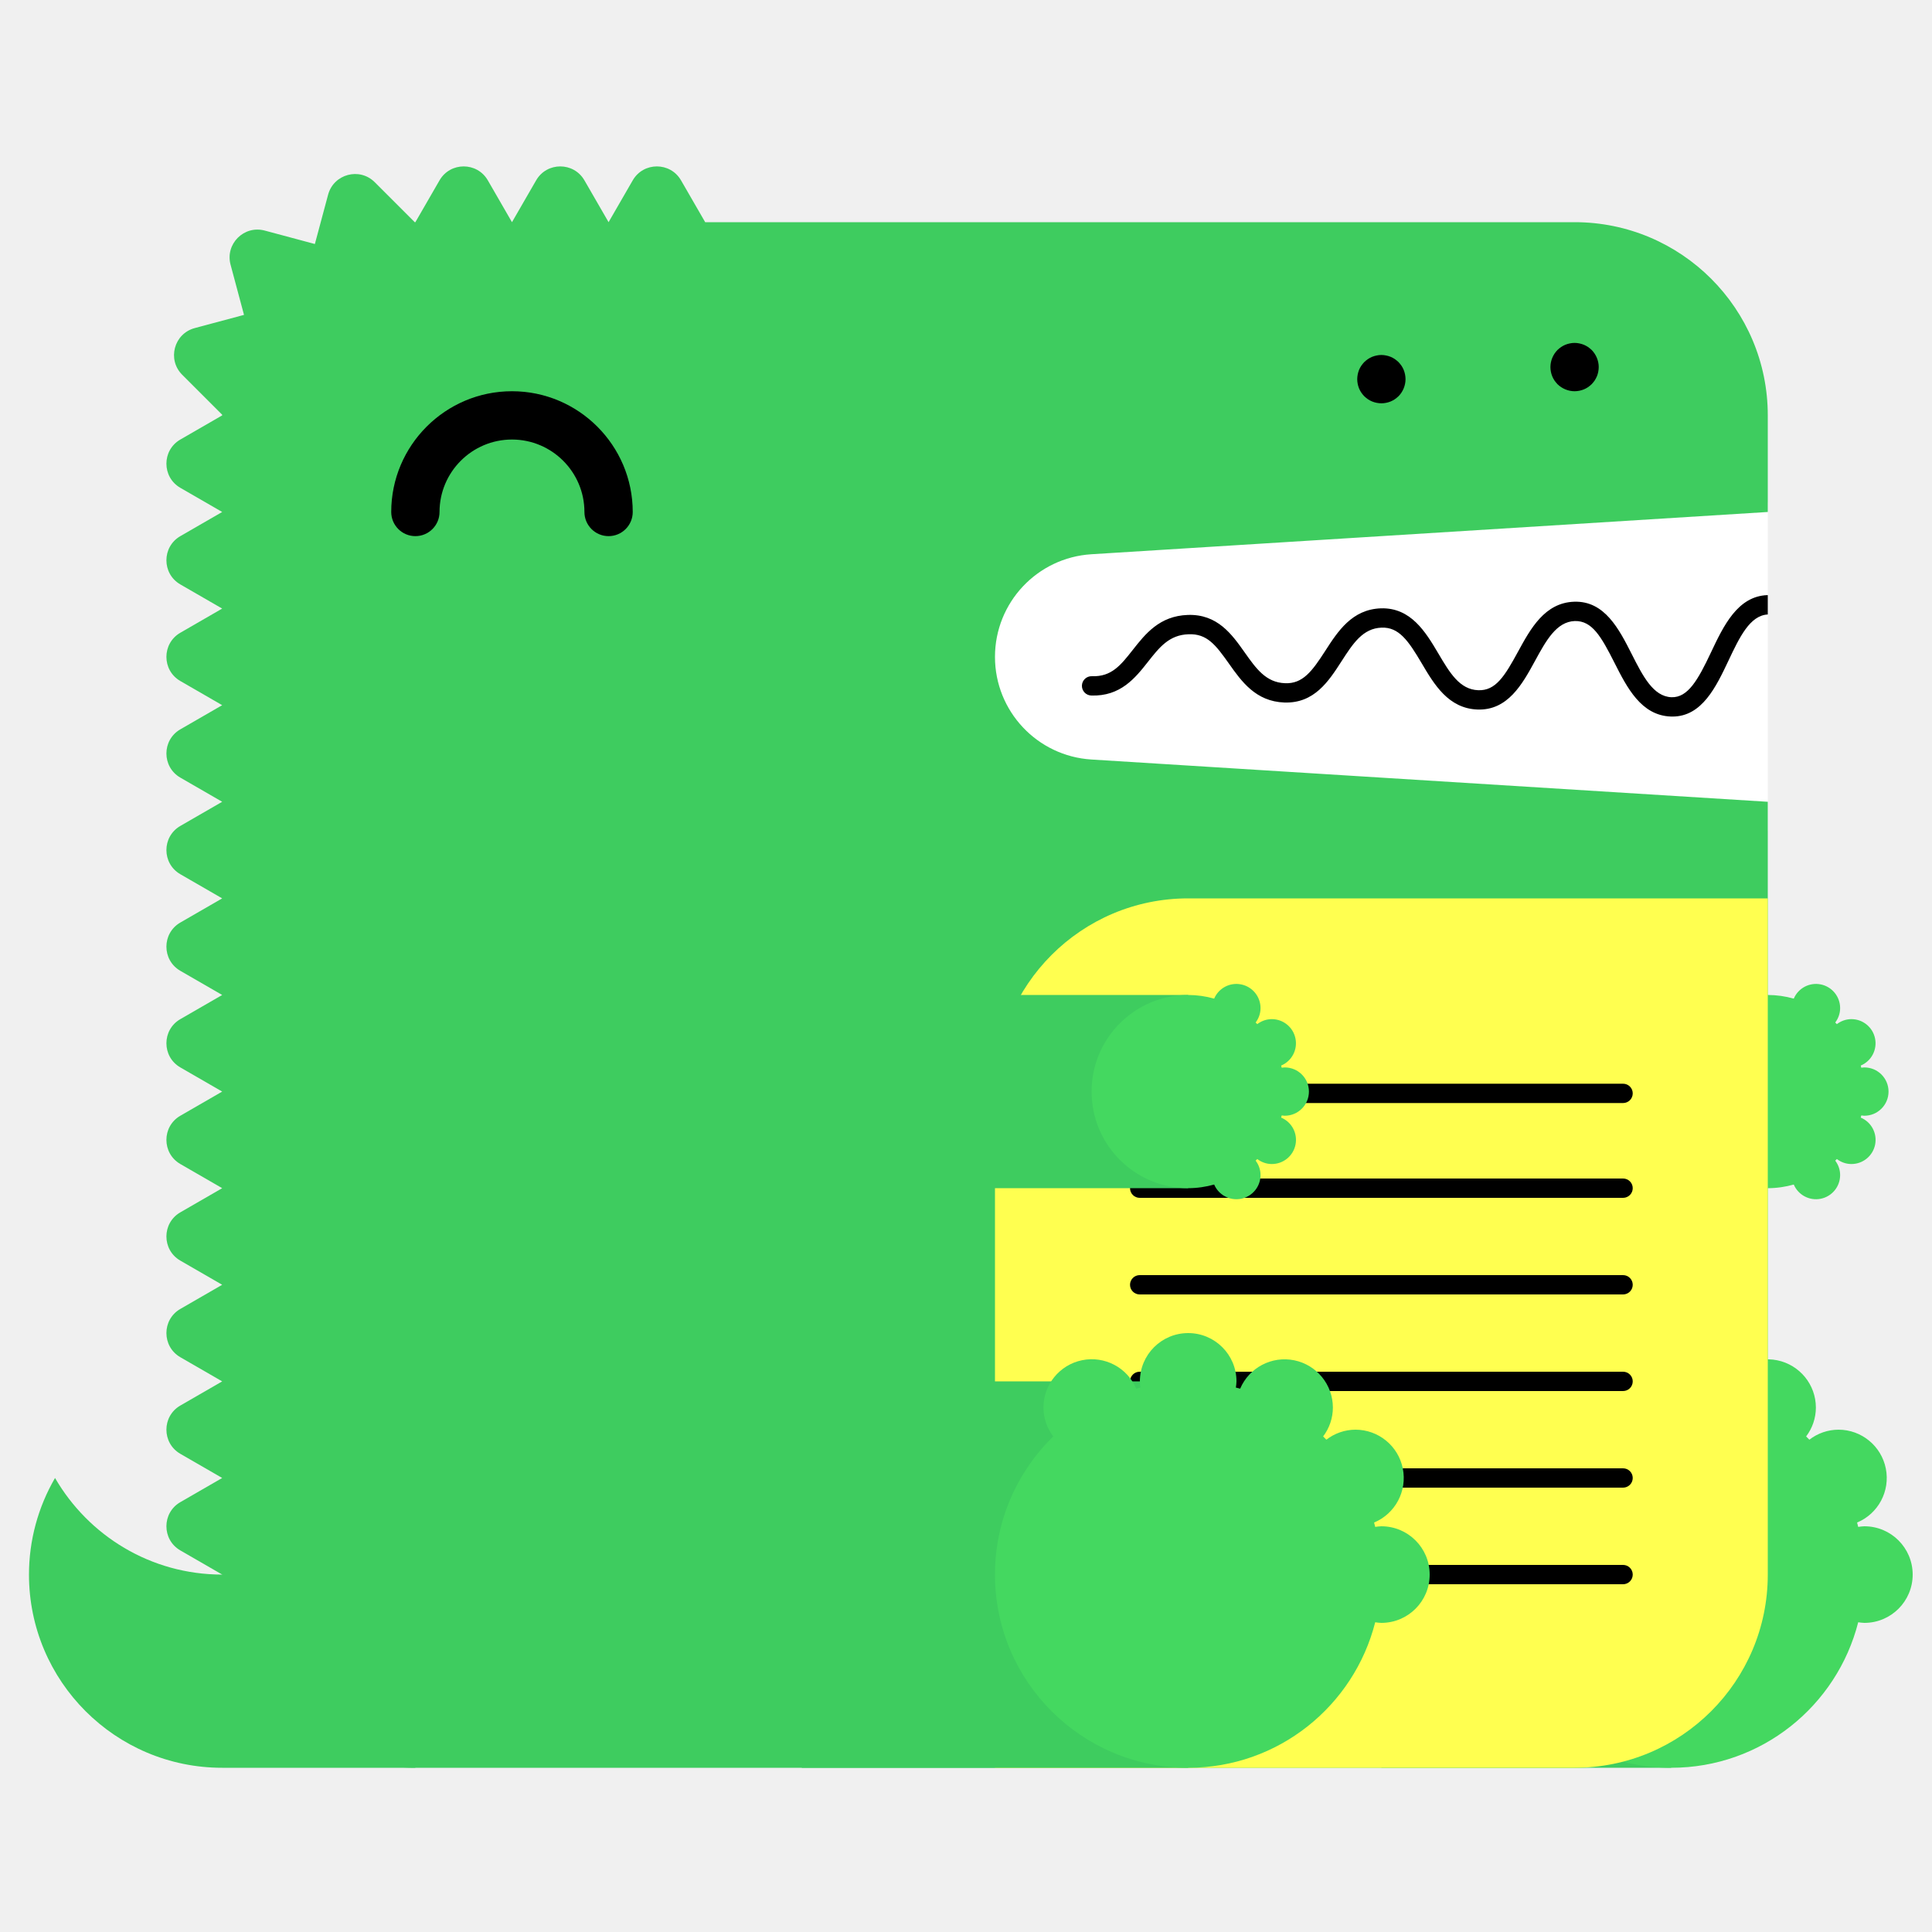
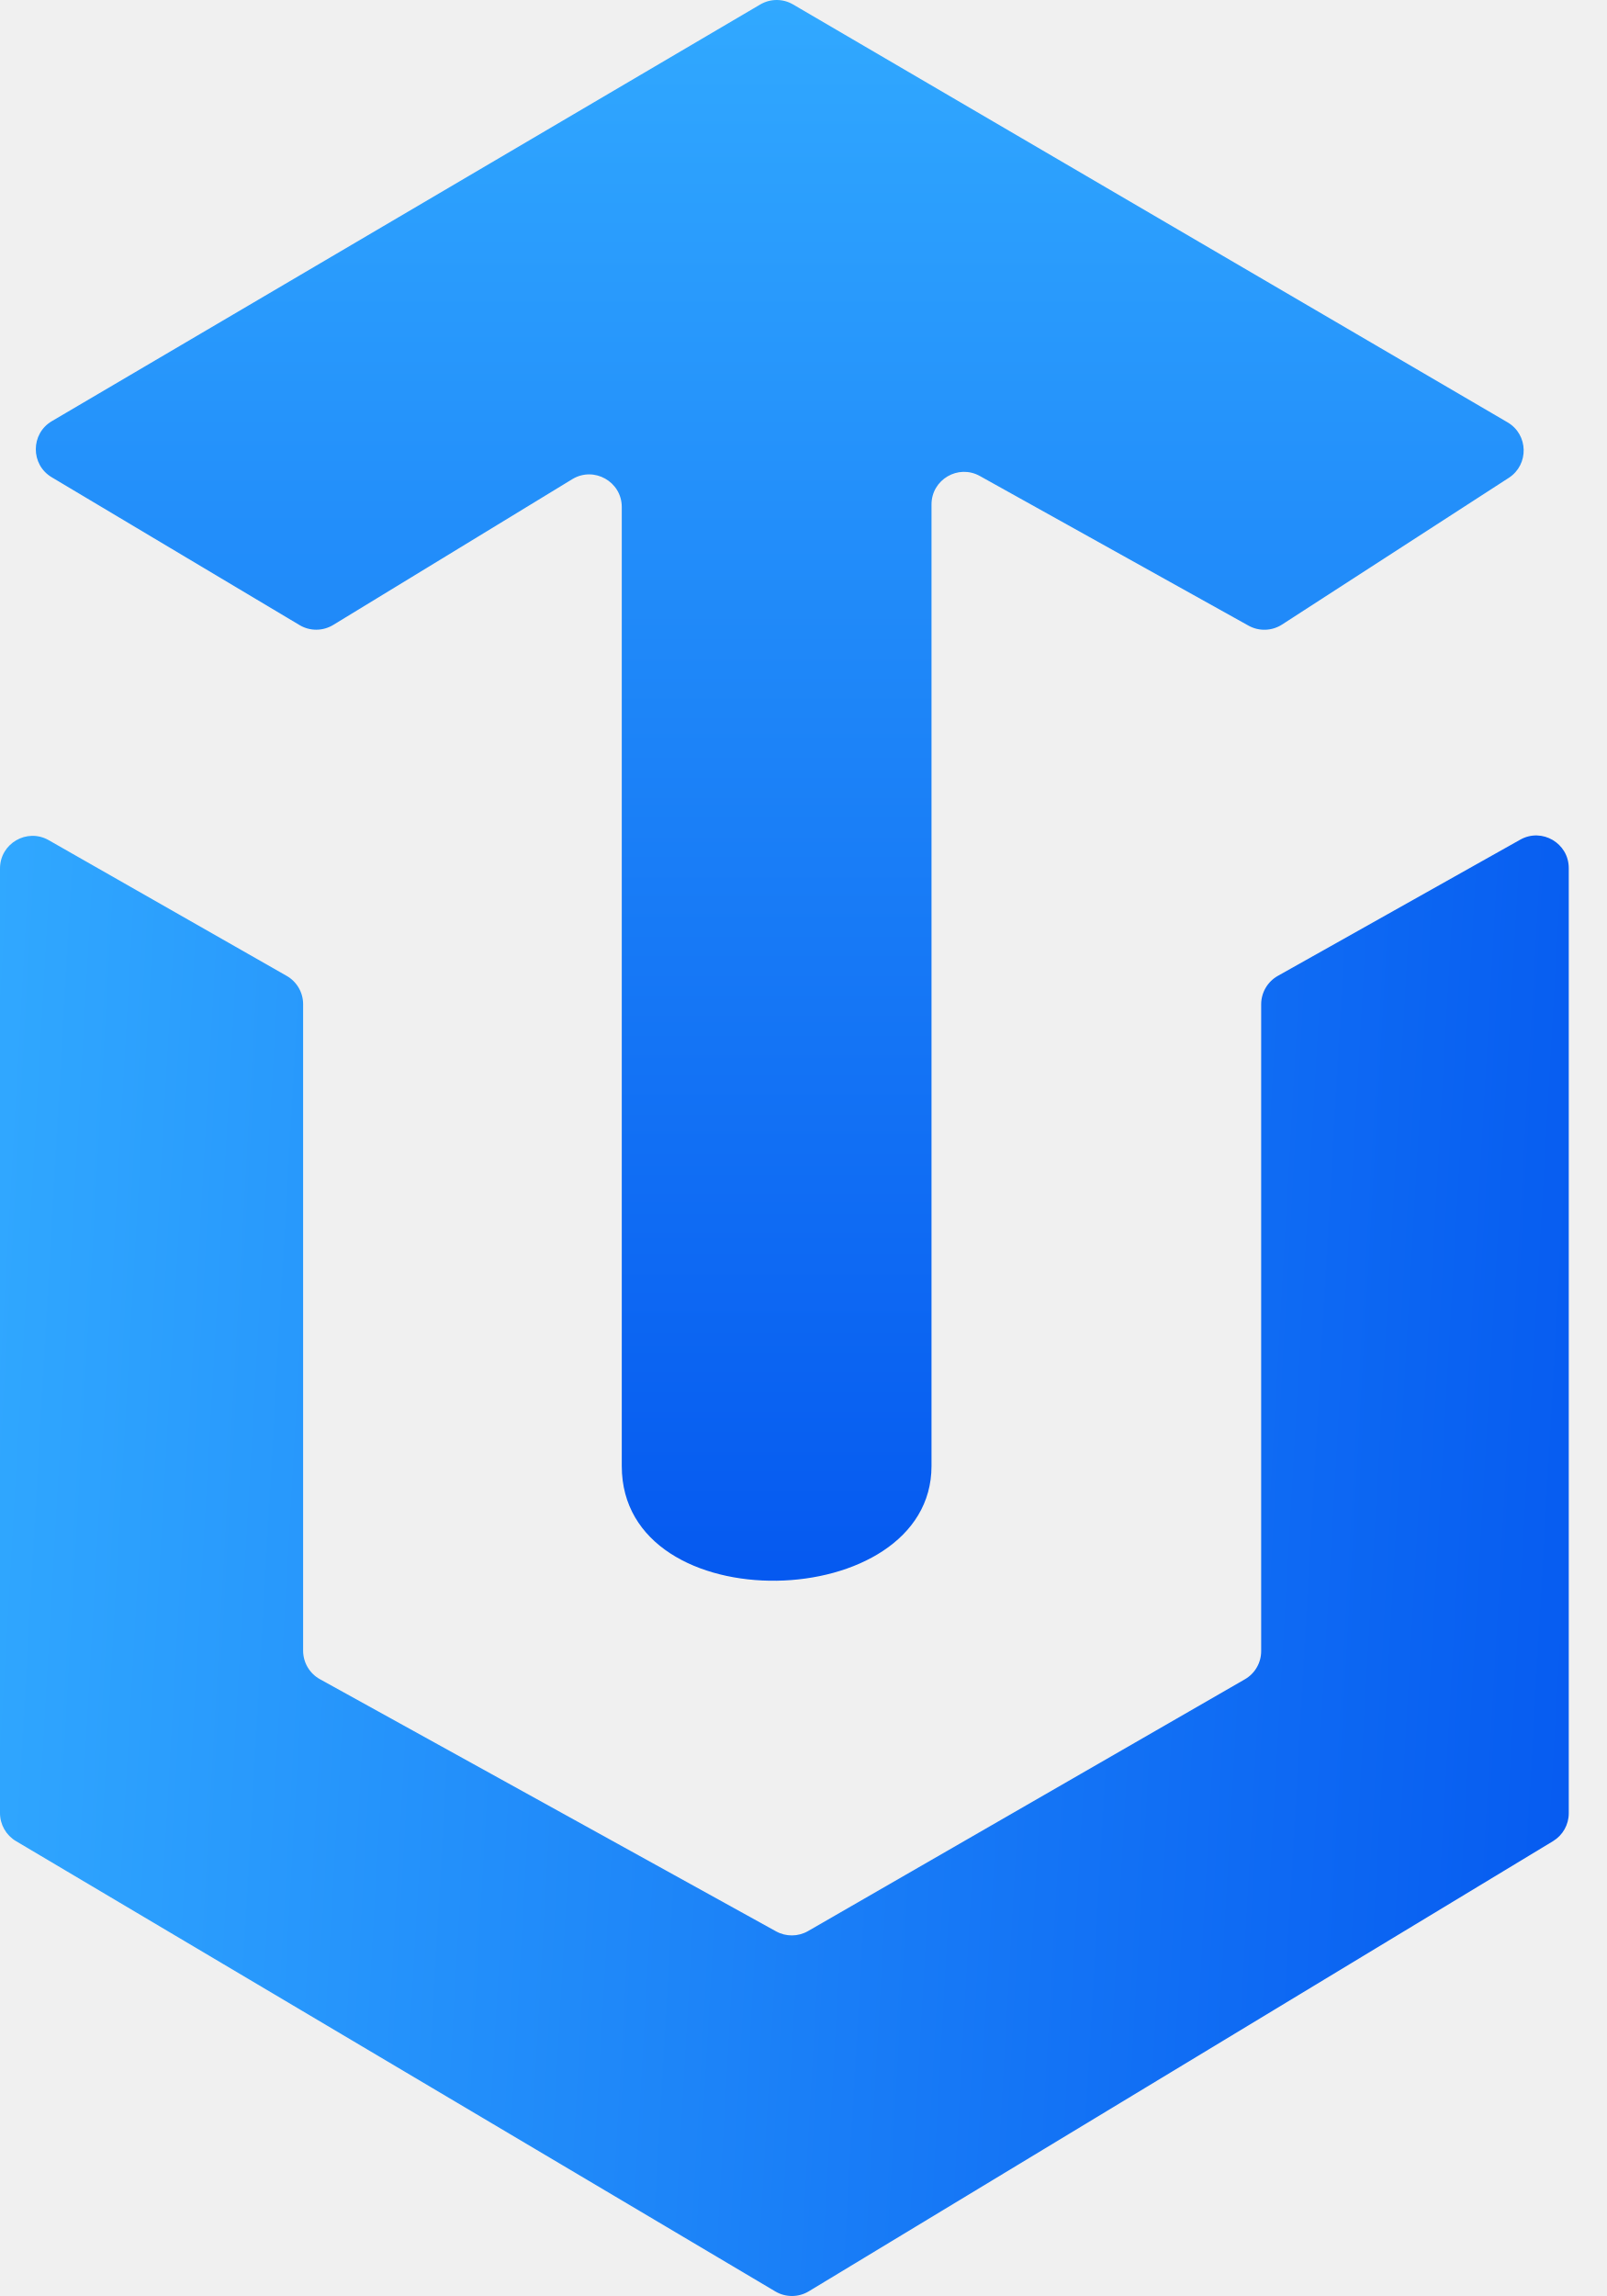
- <svg xmlns="http://www.w3.org/2000/svg" width="200" height="200" viewBox="0 0 200 200">
-   <g fill="none" fill-rule="evenodd">
-     <path fill="#FFF" d="M99 52h84v34H99z" />
-     <path d="M23 163c-7.398 0-13.843-4.027-17.303-10A19.886 19.886 0 0 0 3 163c0 11.046 8.954 20 20 20h20v-20H23z" fill="#3ECC5F" />
-     <path d="M112.98 57.376L183 53V43c0-11.046-8.954-20-20-20H73l-2.5-4.33c-1.112-1.925-3.889-1.925-5 0L63 23l-2.5-4.33c-1.111-1.925-3.889-1.925-5 0L53 23l-2.5-4.33c-1.111-1.925-3.889-1.925-5 0L43 23c-.022 0-.042.003-.065.003l-4.142-4.141c-1.57-1.571-4.252-.853-4.828 1.294l-1.369 5.104-5.192-1.392c-2.148-.575-4.111 1.389-3.535 3.536l1.39 5.193-5.102 1.367c-2.148.576-2.867 3.259-1.296 4.83l4.142 4.142c0 .021-.003.042-.003.064l-4.33 2.5c-1.925 1.111-1.925 3.889 0 5L23 53l-4.33 2.5c-1.925 1.111-1.925 3.889 0 5L23 63l-4.33 2.5c-1.925 1.111-1.925 3.889 0 5L23 73l-4.33 2.5c-1.925 1.111-1.925 3.889 0 5L23 83l-4.33 2.5c-1.925 1.111-1.925 3.889 0 5L23 93l-4.33 2.5c-1.925 1.111-1.925 3.889 0 5L23 103l-4.33 2.5c-1.925 1.111-1.925 3.889 0 5L23 113l-4.33 2.5c-1.925 1.111-1.925 3.889 0 5L23 123l-4.33 2.5c-1.925 1.111-1.925 3.889 0 5L23 133l-4.33 2.5c-1.925 1.111-1.925 3.889 0 5L23 143l-4.33 2.5c-1.925 1.111-1.925 3.889 0 5L23 153l-4.33 2.5c-1.925 1.111-1.925 3.889 0 5L23 163c0 11.046 8.954 20 20 20h120c11.046 0 20-8.954 20-20V83l-70.02-4.376A10.645 10.645 0 0 1 103 68c0-5.621 4.37-10.273 9.98-10.624" fill="#3ECC5F" />
-     <path fill="#3ECC5F" d="M143 183h30v-40h-30z" />
-     <path d="M193 158c-.219 0-.428.037-.639.064-.038-.15-.074-.301-.116-.451A5 5 0 0 0 190.32 148a4.96 4.96 0 0 0-3.016 1.036 26.531 26.531 0 0 0-.335-.336 4.955 4.955 0 0 0 1.011-2.987 5 5 0 0 0-9.599-1.959c-.148-.042-.297-.077-.445-.115.027-.211.064-.42.064-.639a5 5 0 0 0-5-5 5 5 0 0 0-5 5c0 .219.037.428.064.639-.148.038-.297.073-.445.115a4.998 4.998 0 0 0-9.599 1.959c0 1.125.384 2.151 1.011 2.987-3.717 3.632-6.031 8.693-6.031 14.3 0 11.046 8.954 20 20 20 9.339 0 17.16-6.41 19.361-15.064.211.027.42.064.639.064a5 5 0 0 0 5-5 5 5 0 0 0-5-5" fill="#44D860" />
-     <path fill="#3ECC5F" d="M153 123h30v-20h-30z" />
-     <path d="M193 115.5a2.5 2.5 0 1 0 0-5c-.109 0-.214.019-.319.032-.02-.075-.037-.15-.058-.225a2.501 2.501 0 0 0-.963-4.807c-.569 0-1.088.197-1.508.518a6.653 6.653 0 0 0-.168-.168c.314-.417.506-.931.506-1.494a2.5 2.5 0 0 0-4.8-.979A9.987 9.987 0 0 0 183 103c-5.522 0-10 4.478-10 10s4.478 10 10 10c.934 0 1.833-.138 2.69-.377a2.5 2.5 0 0 0 4.8-.979c0-.563-.192-1.077-.506-1.494.057-.055.113-.111.168-.168.42.321.939.518 1.508.518a2.5 2.5 0 0 0 .963-4.807c.021-.074.038-.15.058-.225.105.013.21.032.319.032" fill="#44D860" />
-     <path d="M63 55.5a2.5 2.5 0 0 1-2.5-2.5c0-4.136-3.364-7.5-7.5-7.5s-7.5 3.364-7.5 7.5a2.5 2.5 0 1 1-5 0c0-6.893 5.607-12.5 12.5-12.5S65.5 46.107 65.5 53a2.5 2.5 0 0 1-2.5 2.5" fill="#000" />
-     <path d="M103 183h60c11.046 0 20-8.954 20-20V93h-60c-11.046 0-20 8.954-20 20v70z" fill="#FFFF50" />
-     <path d="M168.02 124h-50.04a1 1 0 1 1 0-2h50.04a1 1 0 1 1 0 2m0 20h-50.04a1 1 0 1 1 0-2h50.04a1 1 0 1 1 0 2m0 20h-50.04a1 1 0 1 1 0-2h50.04a1 1 0 1 1 0 2m0-49.814h-50.04a1 1 0 1 1 0-2h50.04a1 1 0 1 1 0 2m0 19.814h-50.04a1 1 0 1 1 0-2h50.04a1 1 0 1 1 0 2m0 20h-50.04a1 1 0 1 1 0-2h50.04a1 1 0 1 1 0 2M183 61.611c-.012 0-.022-.006-.034-.005-3.09.105-4.552 3.196-5.842 5.923-1.346 2.85-2.387 4.703-4.093 4.647-1.889-.068-2.969-2.202-4.113-4.46-1.314-2.594-2.814-5.536-5.963-5.426-3.046.104-4.513 2.794-5.807 5.167-1.377 2.528-2.314 4.065-4.121 3.994-1.927-.07-2.951-1.805-4.136-3.813-1.321-2.236-2.848-4.75-5.936-4.664-2.994.103-4.465 2.385-5.763 4.4-1.373 2.13-2.335 3.428-4.165 3.351-1.973-.07-2.992-1.51-4.171-3.177-1.324-1.873-2.816-3.993-5.895-3.89-2.928.1-4.399 1.97-5.696 3.618-1.232 1.564-2.194 2.802-4.229 2.724a1 1 0 0 0-.072 2c3.017.101 4.545-1.8 5.872-3.487 1.177-1.496 2.193-2.787 4.193-2.855 1.926-.082 2.829 1.115 4.195 3.045 1.297 1.834 2.769 3.914 5.731 4.021 3.103.104 4.596-2.215 5.918-4.267 1.182-1.834 2.202-3.417 4.15-3.484 1.793-.067 2.769 1.35 4.145 3.681 1.297 2.197 2.766 4.686 5.787 4.796 3.125.108 4.634-2.62 5.949-5.035 1.139-2.088 2.214-4.06 4.119-4.126 1.793-.042 2.728 1.595 4.111 4.33 1.292 2.553 2.757 5.445 5.825 5.556l.169.003c3.064 0 4.518-3.075 5.805-5.794 1.139-2.41 2.217-4.68 4.067-4.773v-2z" fill="#000" />
-     <path fill="#3ECC5F" d="M83 183h40v-40H83z" />
-     <path d="M143 158c-.219 0-.428.037-.639.064-.038-.15-.074-.301-.116-.451A5 5 0 0 0 140.32 148a4.96 4.96 0 0 0-3.016 1.036 26.531 26.531 0 0 0-.335-.336 4.955 4.955 0 0 0 1.011-2.987 5 5 0 0 0-9.599-1.959c-.148-.042-.297-.077-.445-.115.027-.211.064-.42.064-.639a5 5 0 0 0-5-5 5 5 0 0 0-5 5c0 .219.037.428.064.639-.148.038-.297.073-.445.115a4.998 4.998 0 0 0-9.599 1.959c0 1.125.384 2.151 1.011 2.987-3.717 3.632-6.031 8.693-6.031 14.3 0 11.046 8.954 20 20 20 9.339 0 17.16-6.41 19.361-15.064.211.027.42.064.639.064a5 5 0 0 0 5-5 5 5 0 0 0-5-5" fill="#44D860" />
-     <path fill="#3ECC5F" d="M83 123h40v-20H83z" />
-     <path d="M133 115.5a2.5 2.5 0 1 0 0-5c-.109 0-.214.019-.319.032-.02-.075-.037-.15-.058-.225a2.501 2.501 0 0 0-.963-4.807c-.569 0-1.088.197-1.508.518a6.653 6.653 0 0 0-.168-.168c.314-.417.506-.931.506-1.494a2.5 2.5 0 0 0-4.8-.979A9.987 9.987 0 0 0 123 103c-5.522 0-10 4.478-10 10s4.478 10 10 10c.934 0 1.833-.138 2.69-.377a2.5 2.5 0 0 0 4.8-.979c0-.563-.192-1.077-.506-1.494.057-.055.113-.111.168-.168.42.321.939.518 1.508.518a2.5 2.5 0 0 0 .963-4.807c.021-.074.038-.15.058-.225.105.013.21.032.319.032" fill="#44D860" />
-     <path d="M143 41.75c-.16 0-.33-.02-.49-.05a2.52 2.52 0 0 1-.47-.14c-.15-.06-.29-.14-.431-.23-.13-.09-.259-.2-.38-.31-.109-.12-.219-.24-.309-.38s-.17-.28-.231-.43a2.619 2.619 0 0 1-.189-.96c0-.16.02-.33.05-.49.03-.16.08-.31.139-.47.061-.15.141-.29.231-.43.09-.13.2-.26.309-.38.121-.11.25-.22.38-.31.141-.09.281-.17.431-.23.149-.06.31-.11.47-.14.32-.07.65-.07.98 0 .159.03.32.08.47.14.149.06.29.14.43.23.13.09.259.2.38.31.11.12.22.25.31.38.09.14.17.28.23.43.06.16.11.31.14.47.029.16.05.33.05.49 0 .66-.271 1.31-.73 1.77-.121.11-.25.22-.38.31-.14.09-.281.17-.43.23a2.565 2.565 0 0 1-.96.19m20-1.25c-.66 0-1.3-.27-1.771-.73a3.802 3.802 0 0 1-.309-.38c-.09-.14-.17-.28-.231-.43a2.619 2.619 0 0 1-.189-.96c0-.66.27-1.3.729-1.77.121-.11.25-.22.38-.31.141-.09.281-.17.431-.23.149-.06.31-.11.47-.14.32-.07.66-.07.98 0 .159.03.32.08.47.14.149.06.29.14.43.23.13.09.259.2.38.31.459.47.73 1.11.73 1.77 0 .16-.021.33-.05.49-.03.16-.08.32-.14.47-.07.15-.14.29-.23.43-.09.13-.2.26-.31.38-.121.11-.25.22-.38.31-.14.09-.281.17-.43.23a2.565 2.565 0 0 1-.96.19" fill="#000" />
-   </g>
+ <svg xmlns="http://www.w3.org/2000/svg" width="35" height="50" viewBox="0 0 35 50" fill="none">
+   <path d="M33.111 18.285L27.83 21.252C27.607 21.378 27.468 21.615 27.468 21.871V35.955C27.468 36.209 27.333 36.444 27.113 36.57L17.599 42.053C17.383 42.177 17.119 42.179 16.902 42.059L6.968 36.568C6.742 36.443 6.602 36.205 6.602 35.947V21.868C6.602 21.613 6.465 21.378 6.244 21.252L1.06 18.296C0.587 18.027 0 18.368 0 18.913V39.483C0 39.734 0.132 39.966 0.348 40.094L16.887 49.901C17.112 50.034 17.392 50.033 17.615 49.898L33.824 40.095C34.037 39.966 34.167 39.736 34.167 39.488V18.904C34.167 18.362 33.583 18.02 33.111 18.285Z" fill="url(#paint0_linear_16_952)" />
+   <path d="M16.557 0.098L1.13 9.171C0.665 9.445 0.663 10.117 1.126 10.393L6.525 13.613C6.75 13.748 7.032 13.746 7.256 13.61L12.464 10.435C12.936 10.148 13.542 10.488 13.542 11.041V31.927C13.542 35.352 20.288 35.159 20.288 31.927V10.986C20.288 10.444 20.869 10.103 21.341 10.366L27.193 13.625C27.422 13.752 27.702 13.743 27.922 13.601L32.861 10.406C33.305 10.118 33.29 9.463 32.834 9.197L17.273 0.097C17.052 -0.033 16.778 -0.032 16.557 0.098Z" fill="url(#paint1_linear_16_952)" />
+   <defs>
+     <linearGradient id="paint0_linear_16_952" x1="-1.5027e-06" y1="9.508" x2="36.968" y2="11.604" gradientUnits="userSpaceOnUse">
+       <stop stop-color="#31A9FF" />
+       <stop offset="1" stop-color="#0559F0" />
+     </linearGradient>
+     <linearGradient id="paint1_linear_16_952" x1="16.963" y1="-0.113" x2="16.963" y2="34.424" gradientUnits="userSpaceOnUse">
+       <stop stop-color="#31A9FF" />
+       <stop offset="1" stop-color="#0559F0" />
+     </linearGradient>
+   </defs>
</svg>
